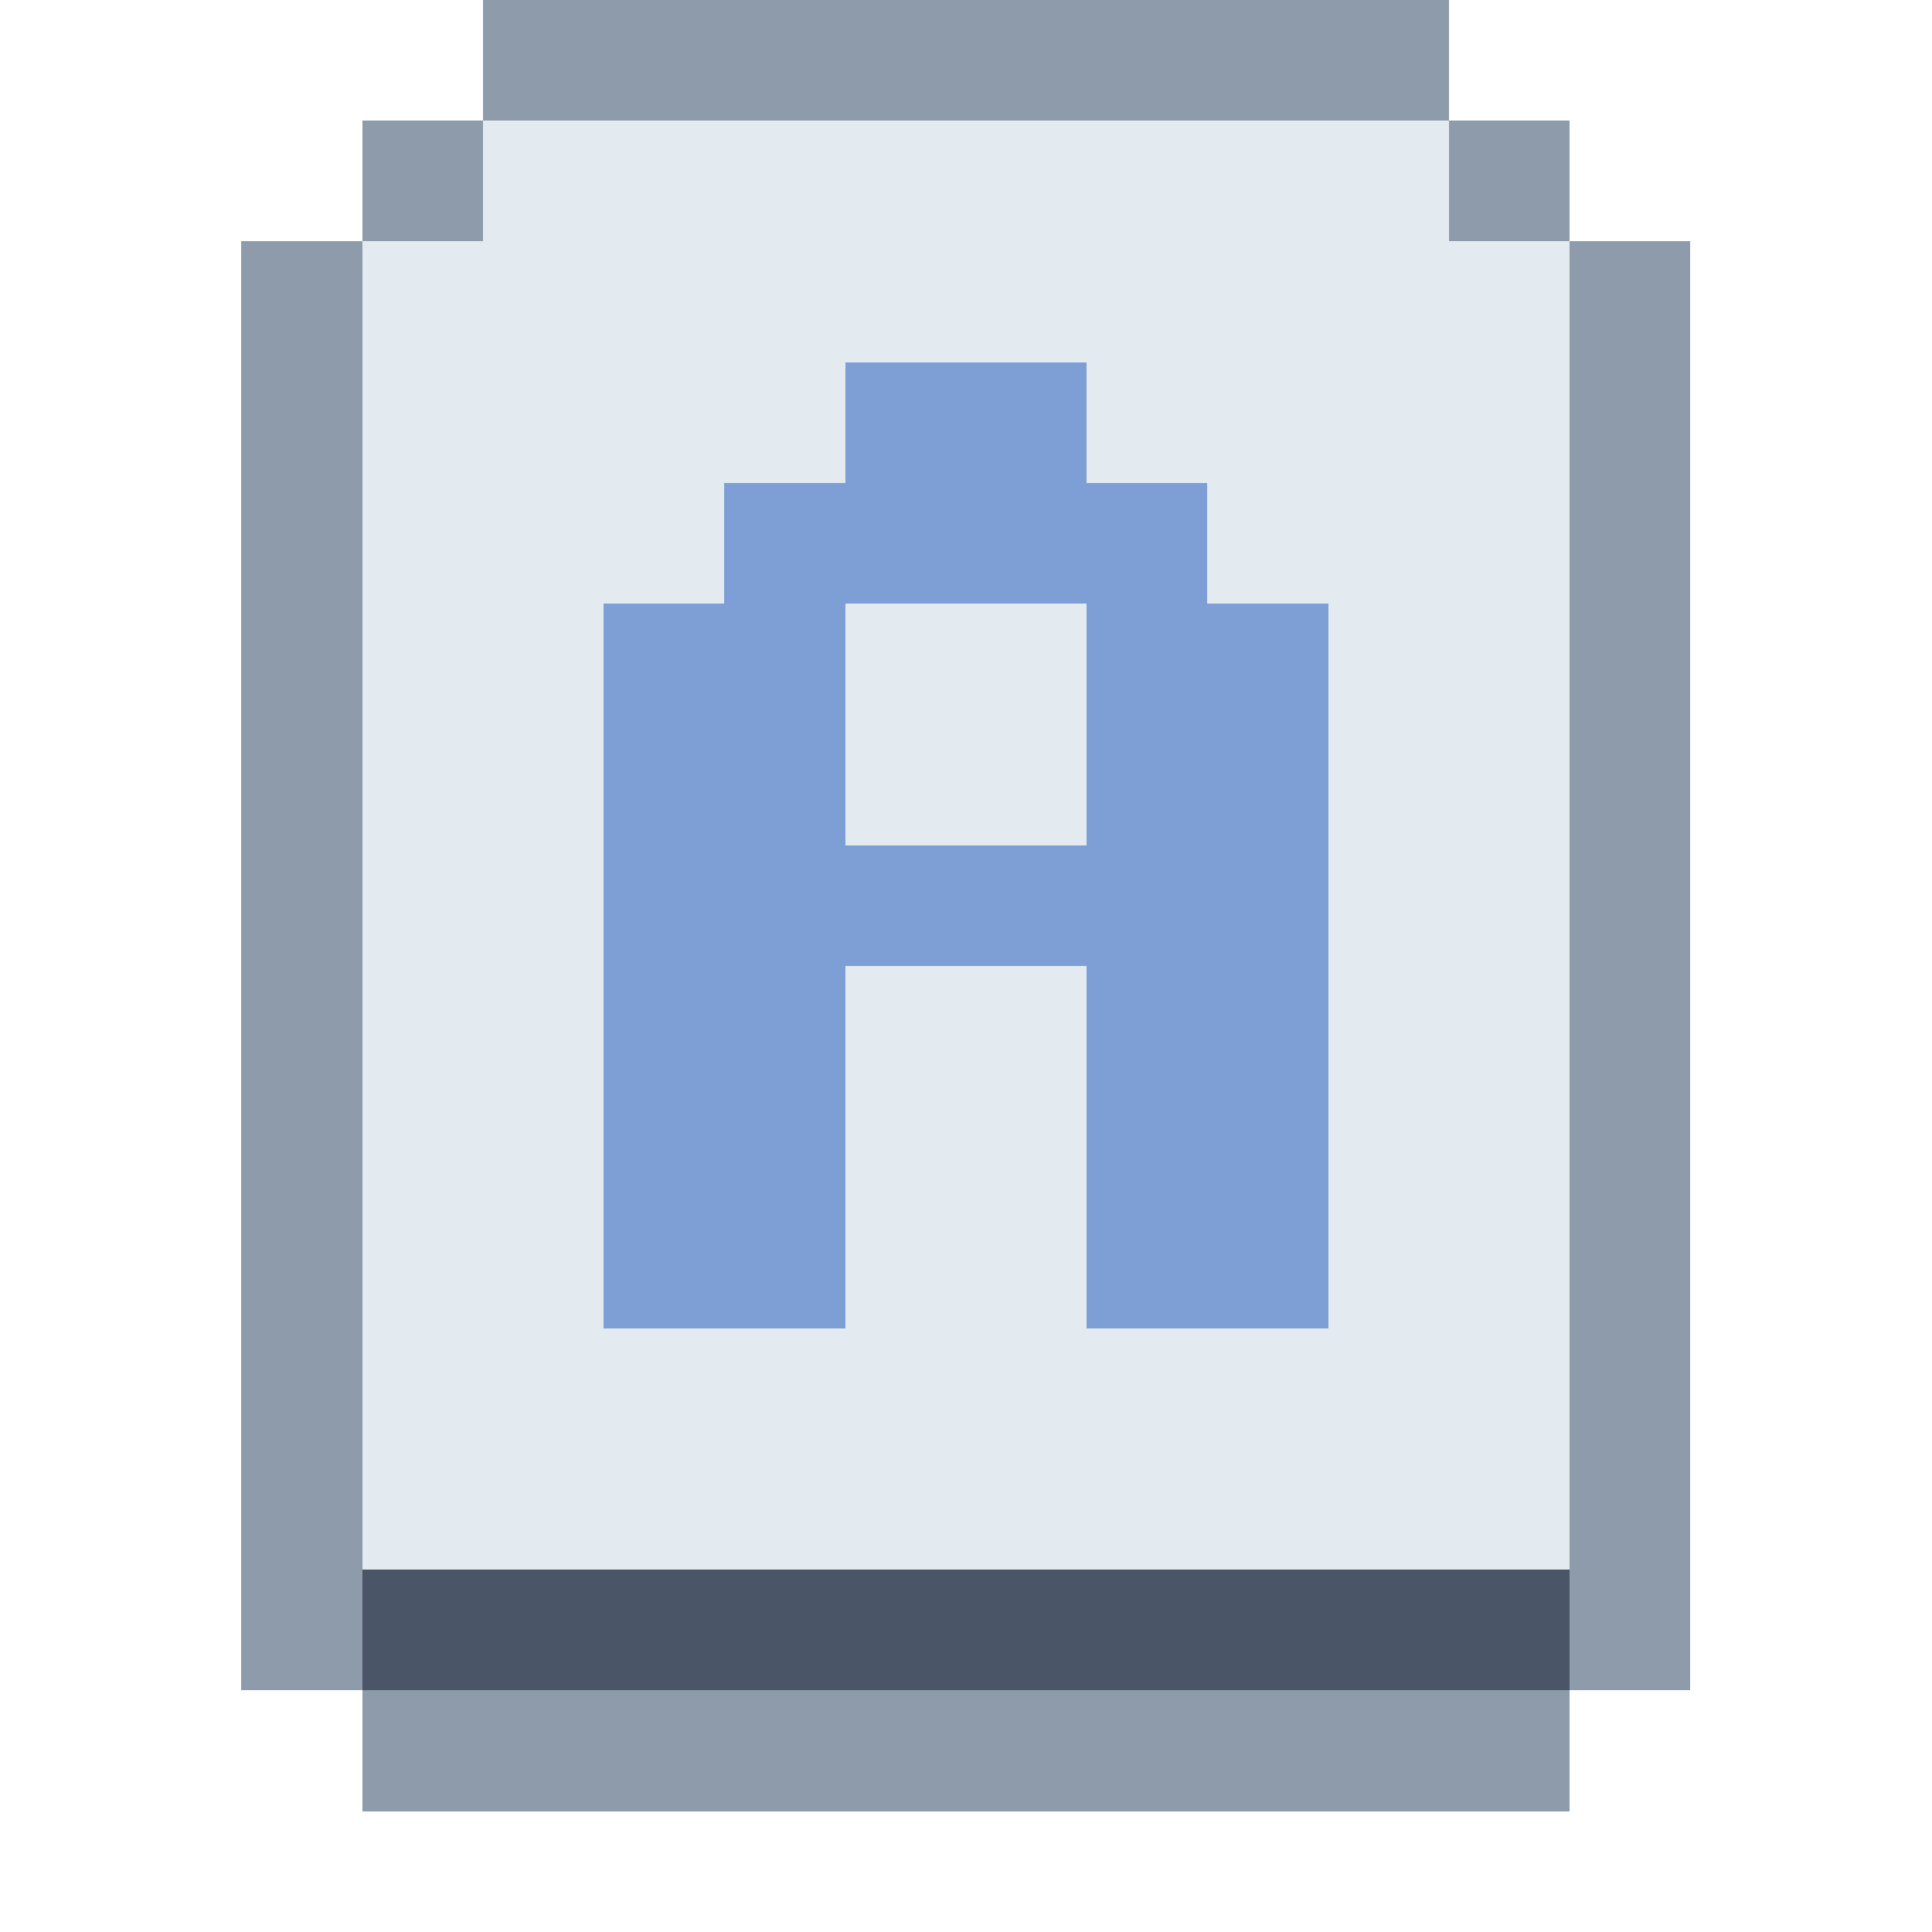
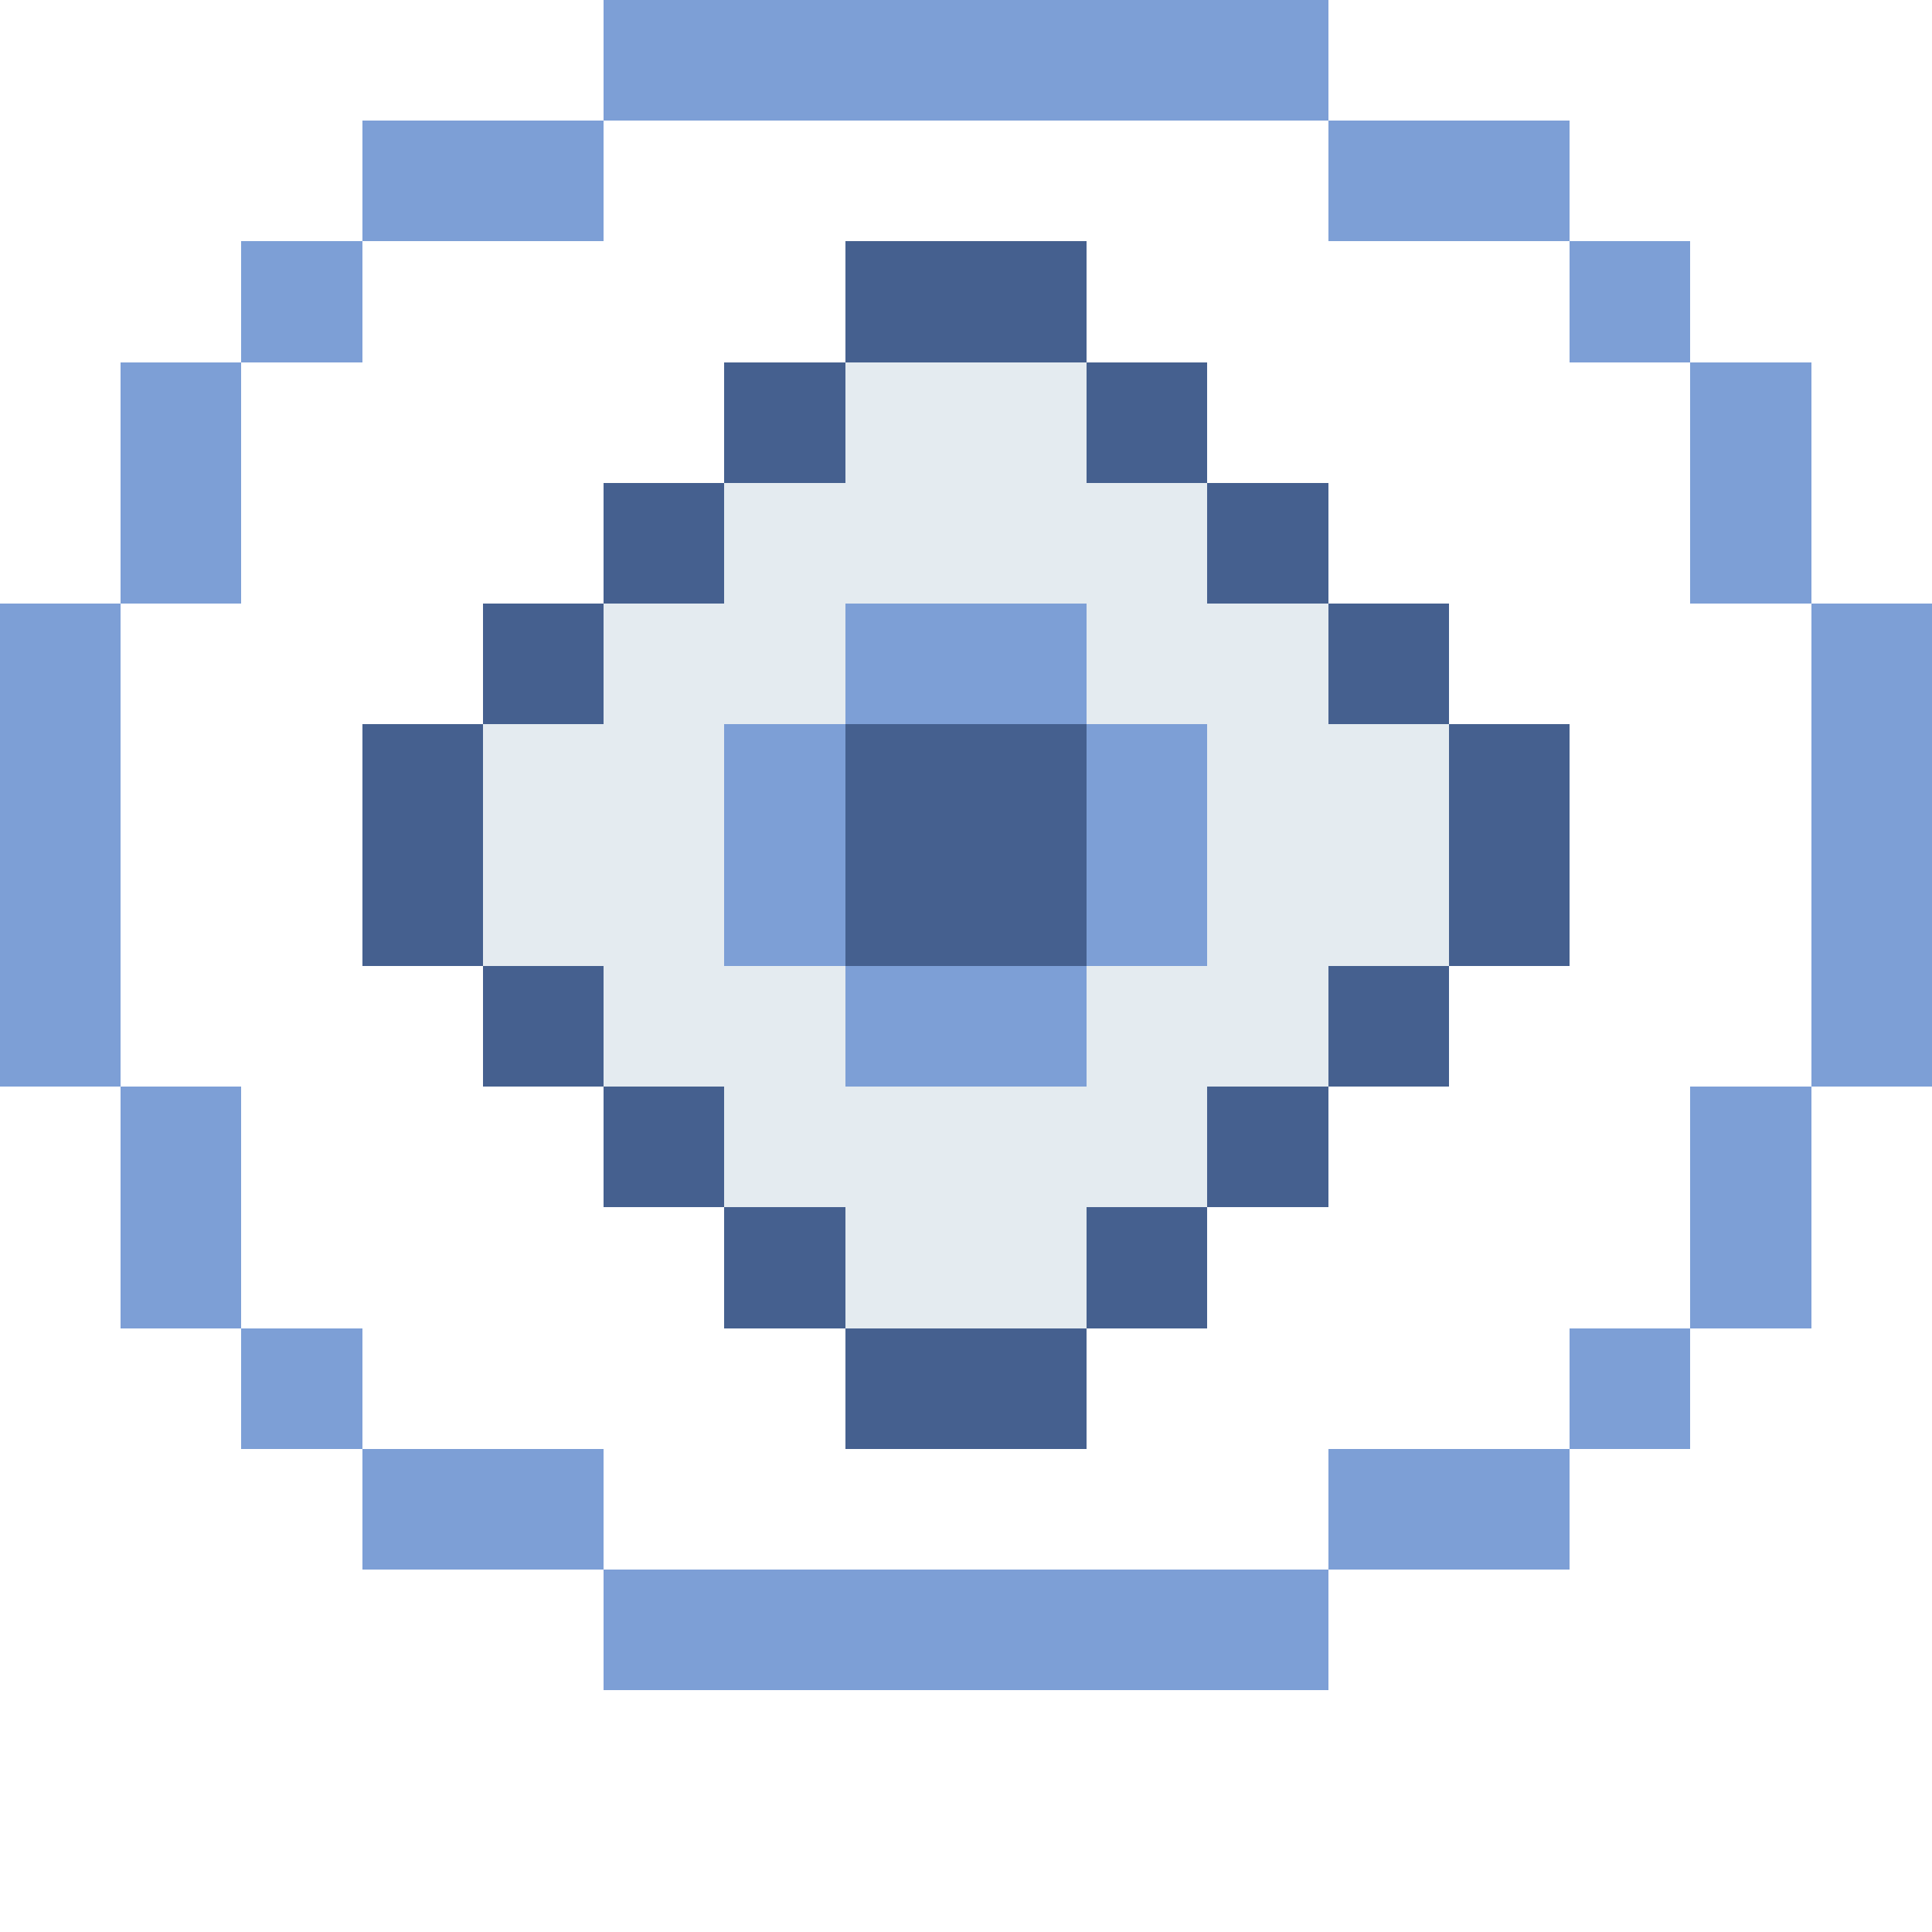
<svg xmlns="http://www.w3.org/2000/svg" viewBox="0 0 16 16" shape-rendering="crispEdges">
-   <rect x="4" y="0" width="8" height="1" fill="#8e9bab" />
-   <rect x="3" y="1" width="1" height="1" fill="#8e9bab" />
-   <rect x="4" y="1" width="8" height="1" fill="#e4ebf0" />
-   <rect x="12" y="1" width="1" height="1" fill="#8e9bab" />
-   <rect x="2" y="2" width="1" height="1" fill="#8e9bab" />
-   <rect x="3" y="2" width="10" height="1" fill="#e4ebf0" />
-   <rect x="13" y="2" width="1" height="1" fill="#8e9bab" />
-   <rect x="2" y="3" width="1" height="1" fill="#8e9bab" />
-   <rect x="3" y="3" width="4" height="1" fill="#e4ebf0" />
-   <rect x="7" y="3" width="2" height="1" fill="#7d9fd6" />
-   <rect x="9" y="3" width="4" height="1" fill="#e4ebf0" />
-   <rect x="13" y="3" width="1" height="1" fill="#8e9bab" />
-   <rect x="2" y="4" width="1" height="1" fill="#8e9bab" />
-   <rect x="3" y="4" width="3" height="1" fill="#e4ebf0" />
-   <rect x="6" y="4" width="4" height="1" fill="#7d9fd6" />
-   <rect x="10" y="4" width="3" height="1" fill="#e4ebf0" />
-   <rect x="13" y="4" width="1" height="1" fill="#8e9bab" />
-   <rect x="2" y="5" width="1" height="1" fill="#8e9bab" />
-   <rect x="3" y="5" width="2" height="1" fill="#e4ebf0" />
-   <rect x="5" y="5" width="2" height="1" fill="#7d9fd6" />
-   <rect x="7" y="5" width="2" height="1" fill="#e4ebf0" />
-   <rect x="9" y="5" width="2" height="1" fill="#7d9fd6" />
-   <rect x="11" y="5" width="2" height="1" fill="#e4ebf0" />
-   <rect x="13" y="5" width="1" height="1" fill="#8e9bab" />
-   <rect x="2" y="6" width="1" height="1" fill="#8e9bab" />
-   <rect x="3" y="6" width="2" height="1" fill="#e4ebf0" />
-   <rect x="5" y="6" width="2" height="1" fill="#7d9fd6" />
-   <rect x="7" y="6" width="2" height="1" fill="#e4ebf0" />
-   <rect x="9" y="6" width="2" height="1" fill="#7d9fd6" />
-   <rect x="11" y="6" width="2" height="1" fill="#e4ebf0" />
-   <rect x="13" y="6" width="1" height="1" fill="#8e9bab" />
-   <rect x="2" y="7" width="1" height="1" fill="#8e9bab" />
-   <rect x="3" y="7" width="2" height="1" fill="#e4ebf0" />
-   <rect x="5" y="7" width="6" height="1" fill="#7d9fd6" />
-   <rect x="11" y="7" width="2" height="1" fill="#e4ebf0" />
-   <rect x="13" y="7" width="1" height="1" fill="#8e9bab" />
-   <rect x="2" y="8" width="1" height="1" fill="#8e9bab" />
-   <rect x="3" y="8" width="2" height="1" fill="#e4ebf0" />
-   <rect x="5" y="8" width="2" height="1" fill="#7d9fd6" />
-   <rect x="7" y="8" width="2" height="1" fill="#e4ebf0" />
-   <rect x="9" y="8" width="2" height="1" fill="#7d9fd6" />
-   <rect x="11" y="8" width="2" height="1" fill="#e4ebf0" />
-   <rect x="13" y="8" width="1" height="1" fill="#8e9bab" />
-   <rect x="2" y="9" width="1" height="1" fill="#8e9bab" />
-   <rect x="3" y="9" width="2" height="1" fill="#e4ebf0" />
-   <rect x="5" y="9" width="2" height="1" fill="#7d9fd6" />
-   <rect x="7" y="9" width="2" height="1" fill="#e4ebf0" />
-   <rect x="9" y="9" width="2" height="1" fill="#7d9fd6" />
-   <rect x="11" y="9" width="2" height="1" fill="#e4ebf0" />
-   <rect x="13" y="9" width="1" height="1" fill="#8e9bab" />
-   <rect x="2" y="10" width="1" height="1" fill="#8e9bab" />
-   <rect x="3" y="10" width="2" height="1" fill="#e4ebf0" />
-   <rect x="5" y="10" width="2" height="1" fill="#7d9fd6" />
+   <rect x="5" y="0" width="6" height="1" fill="#7d9fd6" />
+   <rect x="3" y="1" width="2" height="1" fill="#7d9fd6" />
+   <rect x="11" y="1" width="2" height="1" fill="#7d9fd6" />
+   <rect x="2" y="2" width="1" height="1" fill="#7d9fd6" />
+   <rect x="7" y="2" width="2" height="1" fill="#45608f" />
+   <rect x="13" y="2" width="1" height="1" fill="#7d9fd6" />
+   <rect x="1" y="3" width="1" height="1" fill="#7d9fd6" />
+   <rect x="6" y="3" width="1" height="1" fill="#45608f" />
+   <rect x="7" y="3" width="2" height="1" fill="#e4ebf0" />
+   <rect x="9" y="3" width="1" height="1" fill="#45608f" />
+   <rect x="14" y="3" width="1" height="1" fill="#7d9fd6" />
+   <rect x="1" y="4" width="1" height="1" fill="#7d9fd6" />
+   <rect x="5" y="4" width="1" height="1" fill="#45608f" />
+   <rect x="6" y="4" width="4" height="1" fill="#e4ebf0" />
+   <rect x="10" y="4" width="1" height="1" fill="#45608f" />
+   <rect x="14" y="4" width="1" height="1" fill="#7d9fd6" />
+   <rect x="0" y="5" width="1" height="1" fill="#7d9fd6" />
+   <rect x="4" y="5" width="1" height="1" fill="#45608f" />
+   <rect x="5" y="5" width="2" height="1" fill="#e4ebf0" />
+   <rect x="7" y="5" width="2" height="1" fill="#7d9fd6" />
+   <rect x="9" y="5" width="2" height="1" fill="#e4ebf0" />
+   <rect x="11" y="5" width="1" height="1" fill="#45608f" />
+   <rect x="15" y="5" width="1" height="1" fill="#7d9fd6" />
+   <rect x="0" y="6" width="1" height="1" fill="#7d9fd6" />
+   <rect x="3" y="6" width="1" height="1" fill="#45608f" />
+   <rect x="4" y="6" width="2" height="1" fill="#e4ebf0" />
+   <rect x="6" y="6" width="1" height="1" fill="#7d9fd6" />
+   <rect x="7" y="6" width="2" height="1" fill="#45608f" />
+   <rect x="9" y="6" width="1" height="1" fill="#7d9fd6" />
+   <rect x="10" y="6" width="2" height="1" fill="#e4ebf0" />
+   <rect x="12" y="6" width="1" height="1" fill="#45608f" />
+   <rect x="15" y="6" width="1" height="1" fill="#7d9fd6" />
+   <rect x="0" y="7" width="1" height="1" fill="#7d9fd6" />
+   <rect x="3" y="7" width="1" height="1" fill="#45608f" />
+   <rect x="4" y="7" width="2" height="1" fill="#e4ebf0" />
+   <rect x="6" y="7" width="1" height="1" fill="#7d9fd6" />
+   <rect x="7" y="7" width="2" height="1" fill="#45608f" />
+   <rect x="9" y="7" width="1" height="1" fill="#7d9fd6" />
+   <rect x="10" y="7" width="2" height="1" fill="#e4ebf0" />
+   <rect x="12" y="7" width="1" height="1" fill="#45608f" />
+   <rect x="15" y="7" width="1" height="1" fill="#7d9fd6" />
+   <rect x="0" y="8" width="1" height="1" fill="#7d9fd6" />
+   <rect x="4" y="8" width="1" height="1" fill="#45608f" />
+   <rect x="5" y="8" width="2" height="1" fill="#e4ebf0" />
+   <rect x="7" y="8" width="2" height="1" fill="#7d9fd6" />
+   <rect x="9" y="8" width="2" height="1" fill="#e4ebf0" />
+   <rect x="11" y="8" width="1" height="1" fill="#45608f" />
+   <rect x="15" y="8" width="1" height="1" fill="#7d9fd6" />
+   <rect x="1" y="9" width="1" height="1" fill="#7d9fd6" />
+   <rect x="5" y="9" width="1" height="1" fill="#45608f" />
+   <rect x="6" y="9" width="4" height="1" fill="#e4ebf0" />
+   <rect x="10" y="9" width="1" height="1" fill="#45608f" />
+   <rect x="14" y="9" width="1" height="1" fill="#7d9fd6" />
+   <rect x="1" y="10" width="1" height="1" fill="#7d9fd6" />
+   <rect x="6" y="10" width="1" height="1" fill="#45608f" />
  <rect x="7" y="10" width="2" height="1" fill="#e4ebf0" />
-   <rect x="9" y="10" width="2" height="1" fill="#7d9fd6" />
-   <rect x="11" y="10" width="2" height="1" fill="#e4ebf0" />
-   <rect x="13" y="10" width="1" height="1" fill="#8e9bab" />
-   <rect x="2" y="11" width="1" height="1" fill="#8e9bab" />
-   <rect x="3" y="11" width="10" height="1" fill="#e4ebf0" />
-   <rect x="13" y="11" width="1" height="1" fill="#8e9bab" />
-   <rect x="2" y="12" width="1" height="1" fill="#8e9bab" />
-   <rect x="3" y="12" width="10" height="1" fill="#e4ebf0" />
-   <rect x="13" y="12" width="1" height="1" fill="#8e9bab" />
-   <rect x="2" y="13" width="1" height="1" fill="#8e9bab" />
-   <rect x="3" y="13" width="10" height="1" fill="#4a5668" />
-   <rect x="13" y="13" width="1" height="1" fill="#8e9bab" />
-   <rect x="3" y="14" width="10" height="1" fill="#8e9bab" />
+   <rect x="9" y="10" width="1" height="1" fill="#45608f" />
+   <rect x="14" y="10" width="1" height="1" fill="#7d9fd6" />
+   <rect x="2" y="11" width="1" height="1" fill="#7d9fd6" />
+   <rect x="7" y="11" width="2" height="1" fill="#45608f" />
+   <rect x="13" y="11" width="1" height="1" fill="#7d9fd6" />
+   <rect x="3" y="12" width="2" height="1" fill="#7d9fd6" />
+   <rect x="11" y="12" width="2" height="1" fill="#7d9fd6" />
+   <rect x="5" y="13" width="6" height="1" fill="#7d9fd6" />
</svg>
